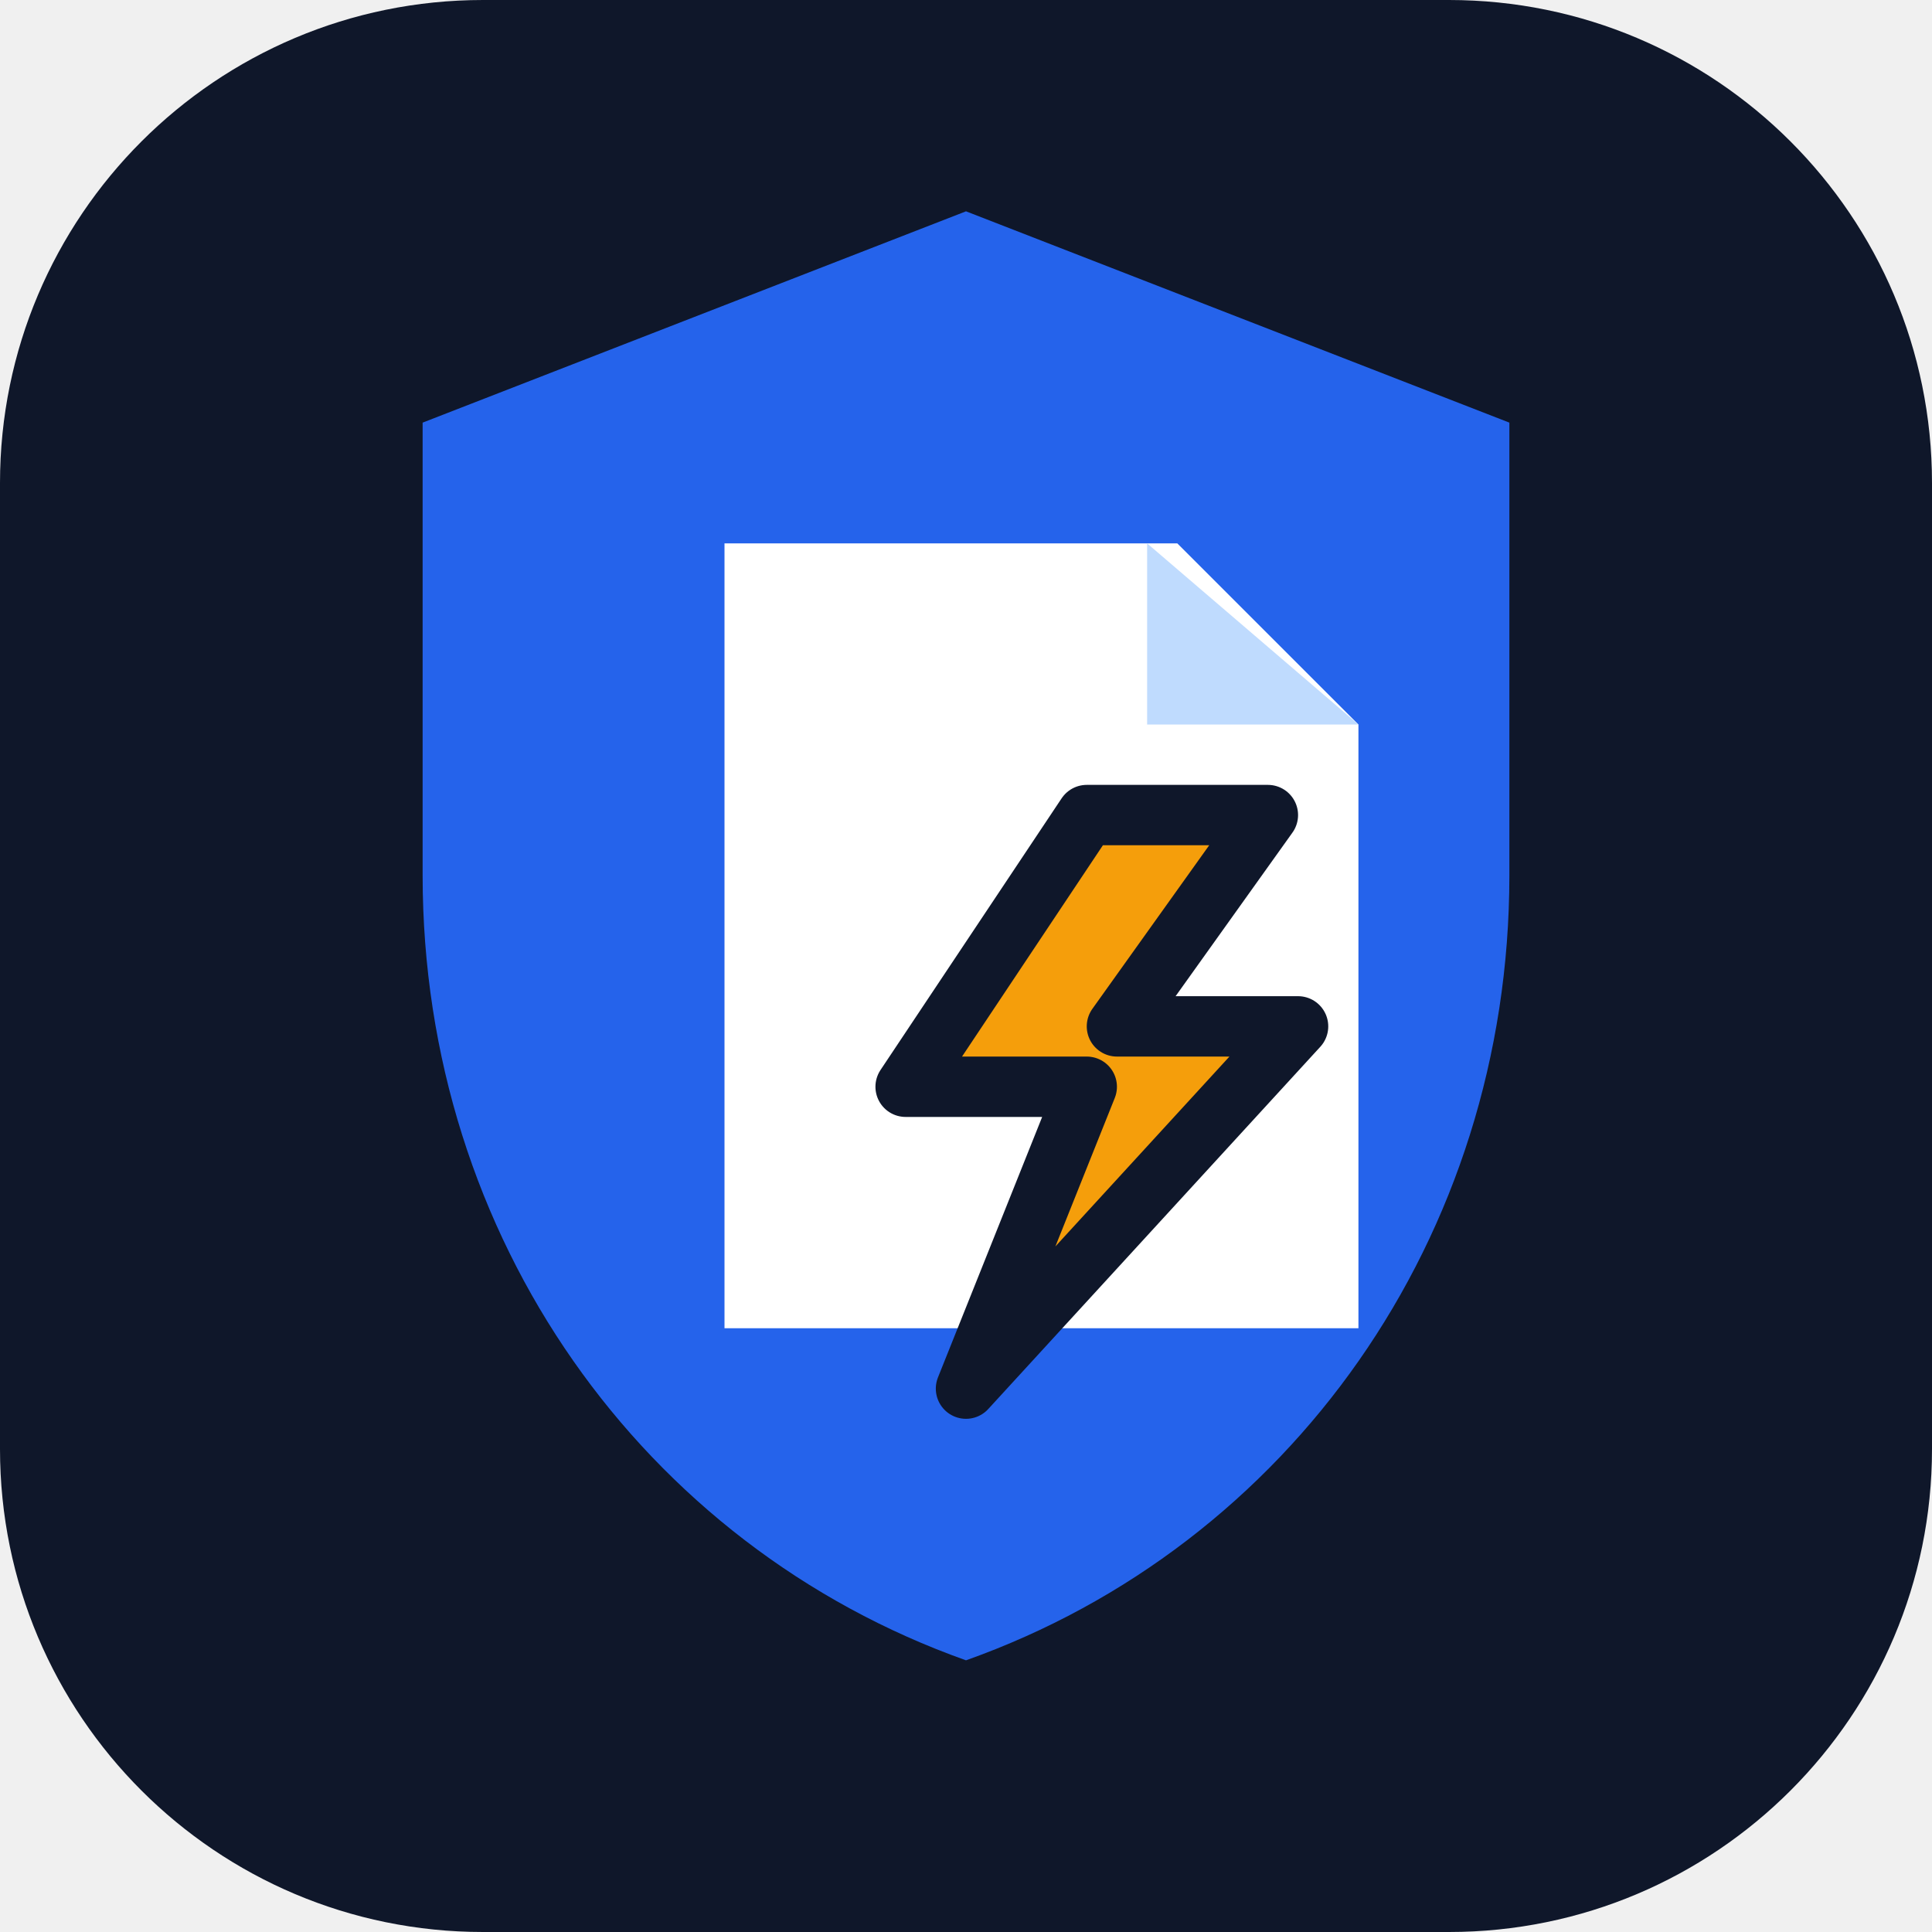
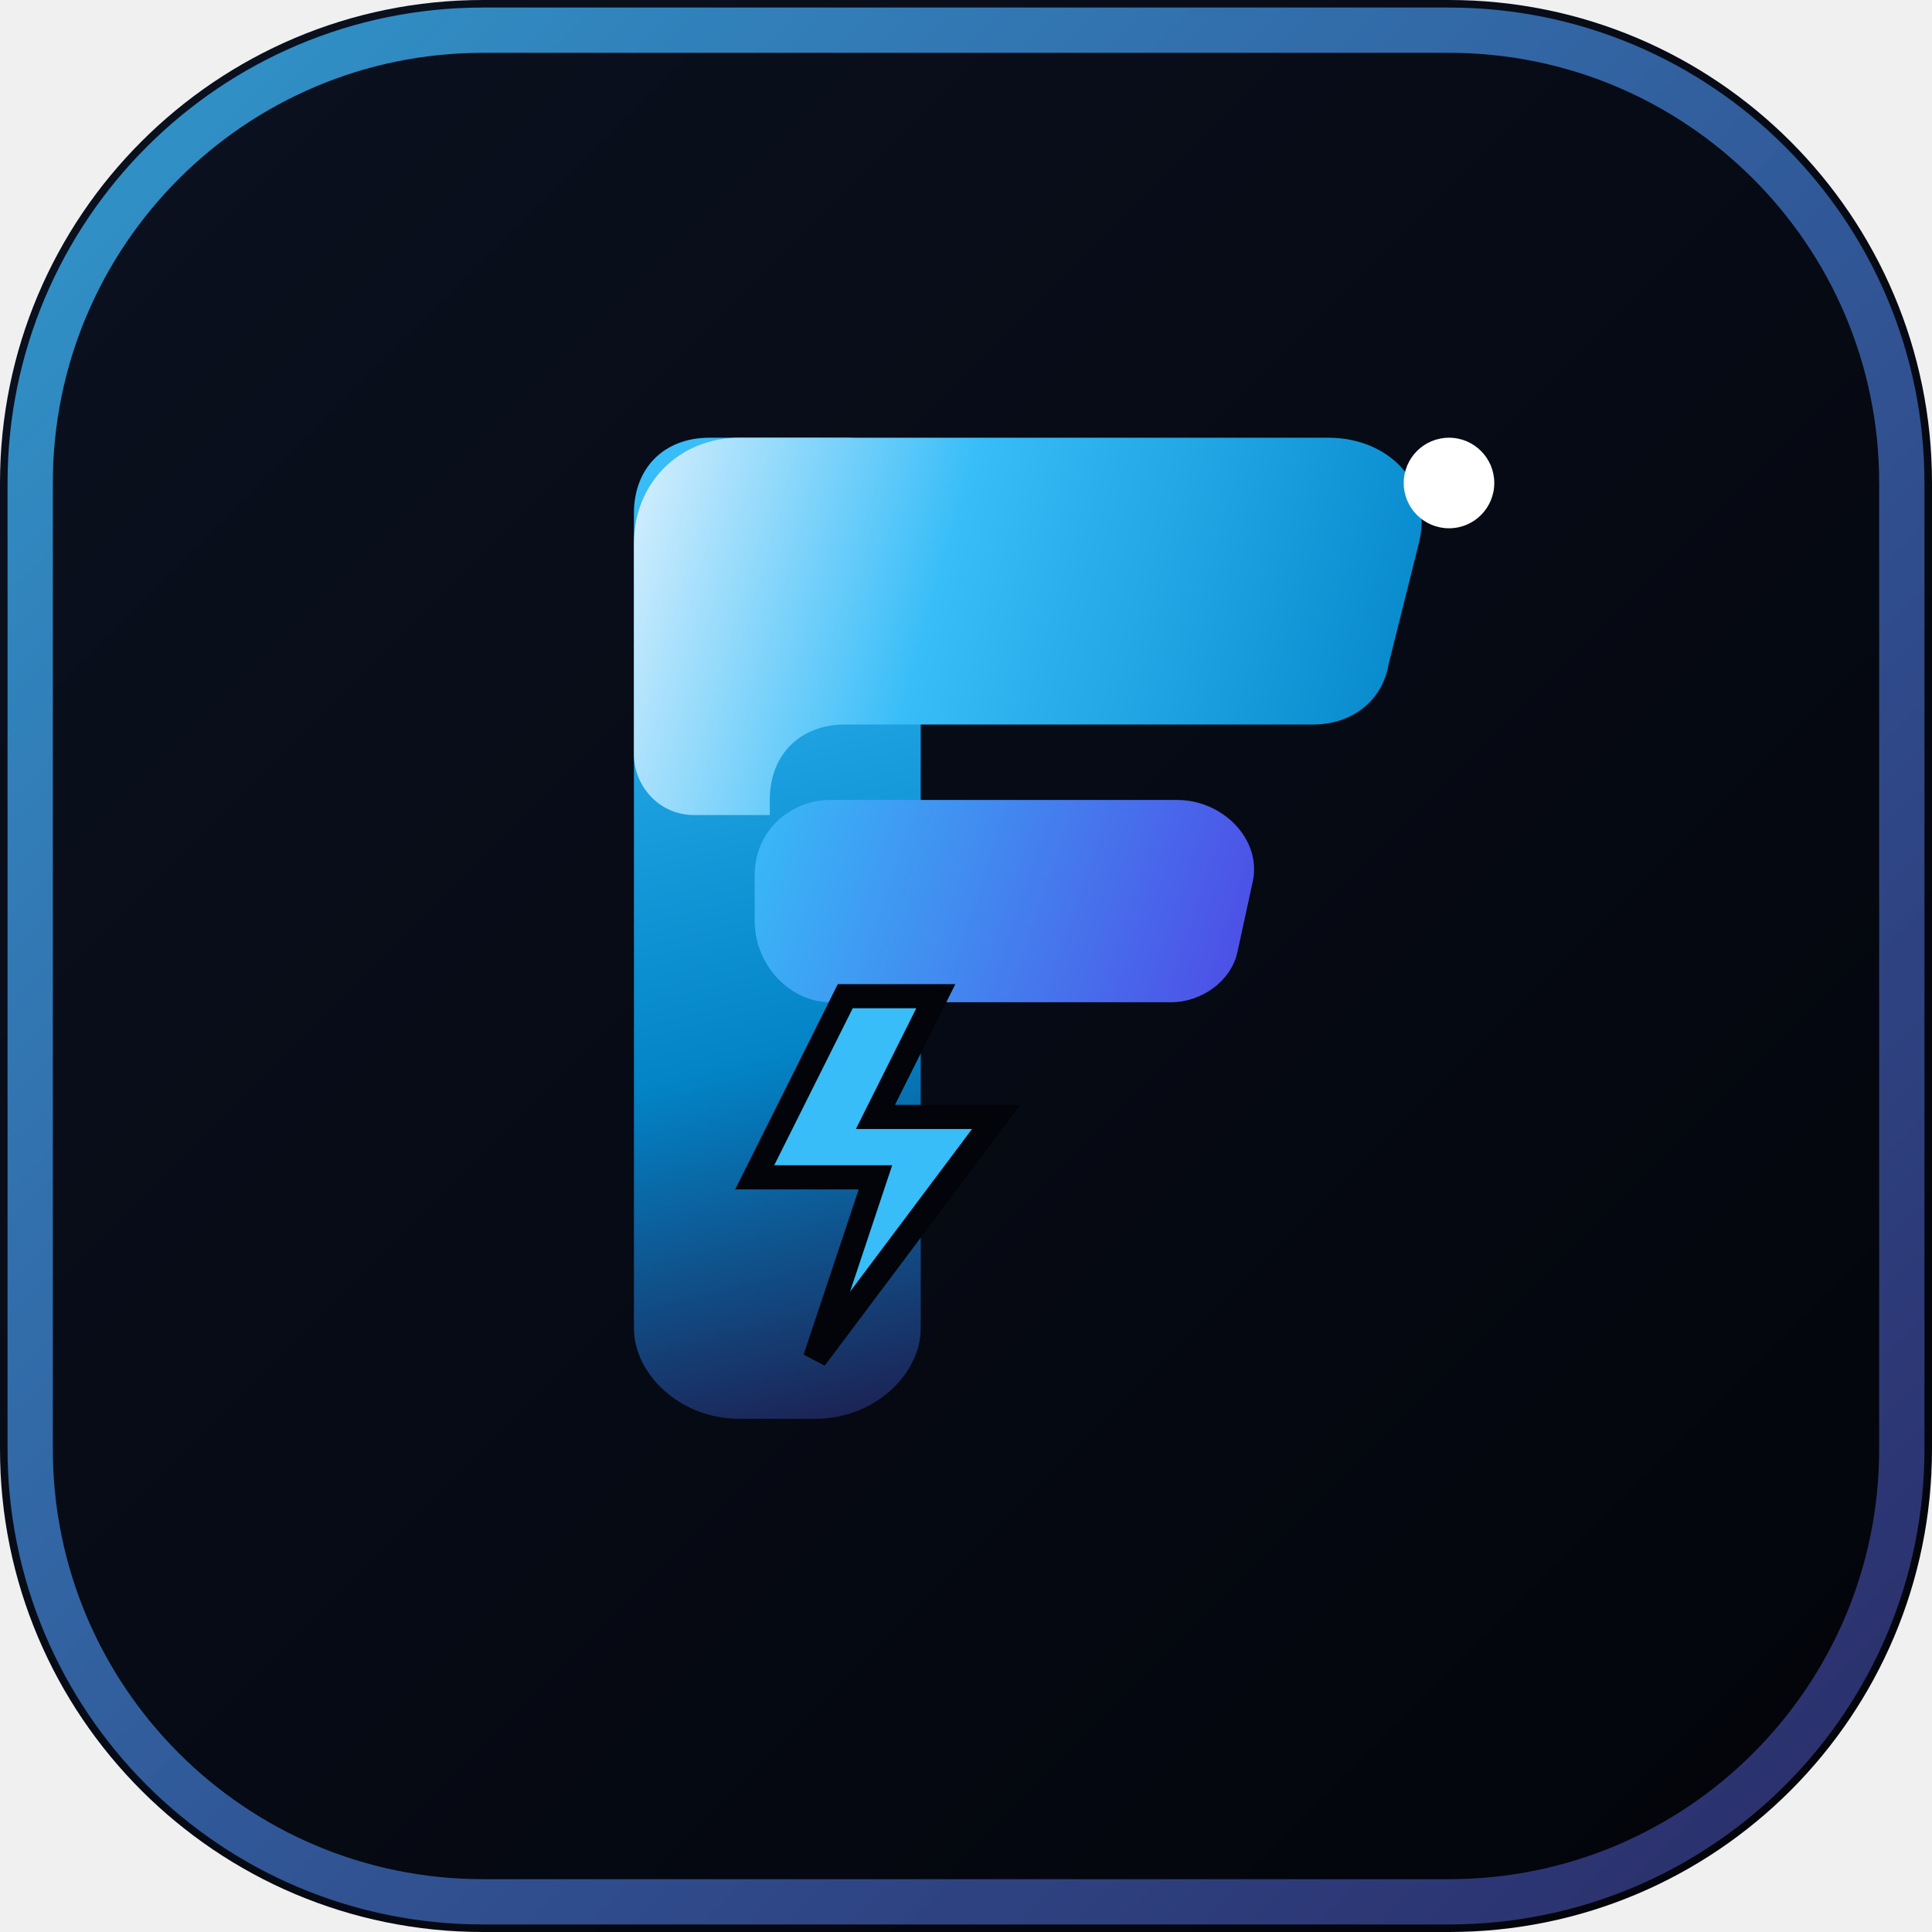
<svg xmlns="http://www.w3.org/2000/svg" width="64" height="64" viewBox="0 0 64 64" fill="none">
-   <rect width="64" height="64" rx="16" fill="#0F172A" />
-   <path d="M32 7L50 14V29C50 41 42.7 51.2 32 55C21.3 51.2 14 41 14 29V14L32 7Z" fill="#2563EB" />
-   <path d="M24 18H39L45 24V44H24V18Z" fill="white" />
-   <path d="M38 18V24H45" fill="#BFDBFE" />
-   <path d="M36 27L30 36H36L32 46L43 34H37L42 27H36Z" fill="#F59E0B" stroke="#0F172A" stroke-width="2" stroke-linejoin="round" />
+   <defs>
+     <linearGradient id="fav-bg" x1="0" y1="0" x2="64" y2="64" gradientUnits="userSpaceOnUse">
+       <stop offset="0%" stop-color="#0B1120" />
+       <stop offset="100%" stop-color="#020409" />
+     </linearGradient>
+     <linearGradient id="fav-border" x1="0" y1="0" x2="64" y2="64" gradientUnits="userSpaceOnUse">
+       <stop offset="0%" stop-color="#38BDF8" stop-opacity="0.8" />
+       <stop offset="100%" stop-color="#6366F1" stop-opacity="0.4" />
+     </linearGradient>
+     <linearGradient id="fav-top" x1="20" y1="16" x2="48" y2="24" gradientUnits="userSpaceOnUse">
+       <stop offset="0%" stop-color="#E0F2FE" />
+       <stop offset="40%" stop-color="#38BDF8" />
+       <stop offset="100%" stop-color="#0284C7" />
+     </linearGradient>
+     <linearGradient id="fav-mid" x1="24" y1="28" x2="42" y2="34" gradientUnits="userSpaceOnUse">
+       <stop offset="0%" stop-color="#38BDF8" />
+       <stop offset="100%" stop-color="#4F46E5" />
+     </linearGradient>
+     <linearGradient id="fav-stem" x1="20" y1="16" x2="28" y2="48" gradientUnits="userSpaceOnUse">
+       <stop offset="0%" stop-color="#38BDF8" />
+       <stop offset="60%" stop-color="#0284C7" />
+       <stop offset="100%" stop-color="#1E1B4B" />
+     </linearGradient>
+   </defs>
+   <rect width="64" height="64" rx="16" fill="url(#fav-bg)" />
+   <rect x="1" y="1" width="62" height="62" rx="15" stroke="url(#fav-border)" stroke-width="1.5" fill="none" />
+   <path d="M 21 17 C 21 15.5 22 14.5 23.5 14.5 H 28 C 29.5 14.5 30.5 15.5 30.5 17 V 44 C 30.5 45.5 29 47 27 47 H 24.5 C 22.5 47 21 45.5 21 44 Z" fill="url(#fav-stem)" />
+   <path d="M 21 18 C 21 16 22.5 14.5 24.5 14.5 H 44 C 46 14.5 47.5 16 47 18 L 46 22 C 45.8 23.2 44.8 24 43.5 24 H 28 C 26.5 24 25.5 25 25.5 26.5 V 27 H 23 C 21.8 27 21 26 21 25 Z" fill="url(#fav-top)" />
+   <path d="M 25 29 C 25 27.5 26.2 26.5 27.5 26.5 H 39 C 40.5 26.5 41.8 27.8 41.5 29.2 L 41 31.5 C 40.8 32.5 39.8 33.2 38.8 33.2 H 27.5 C 26.2 33.2 25 32 25 30.5 Z" fill="url(#fav-mid)" />
+   <path d="M 28 33 L 25 39 H 29 L 27 45 L 33 37 H 29 L 31 33 Z" fill="#38BDF8" stroke="#020409" stroke-width="0.8" />
+   <circle cx="48" cy="16" r="1.5" fill="#FFFFFF" />
</svg>
